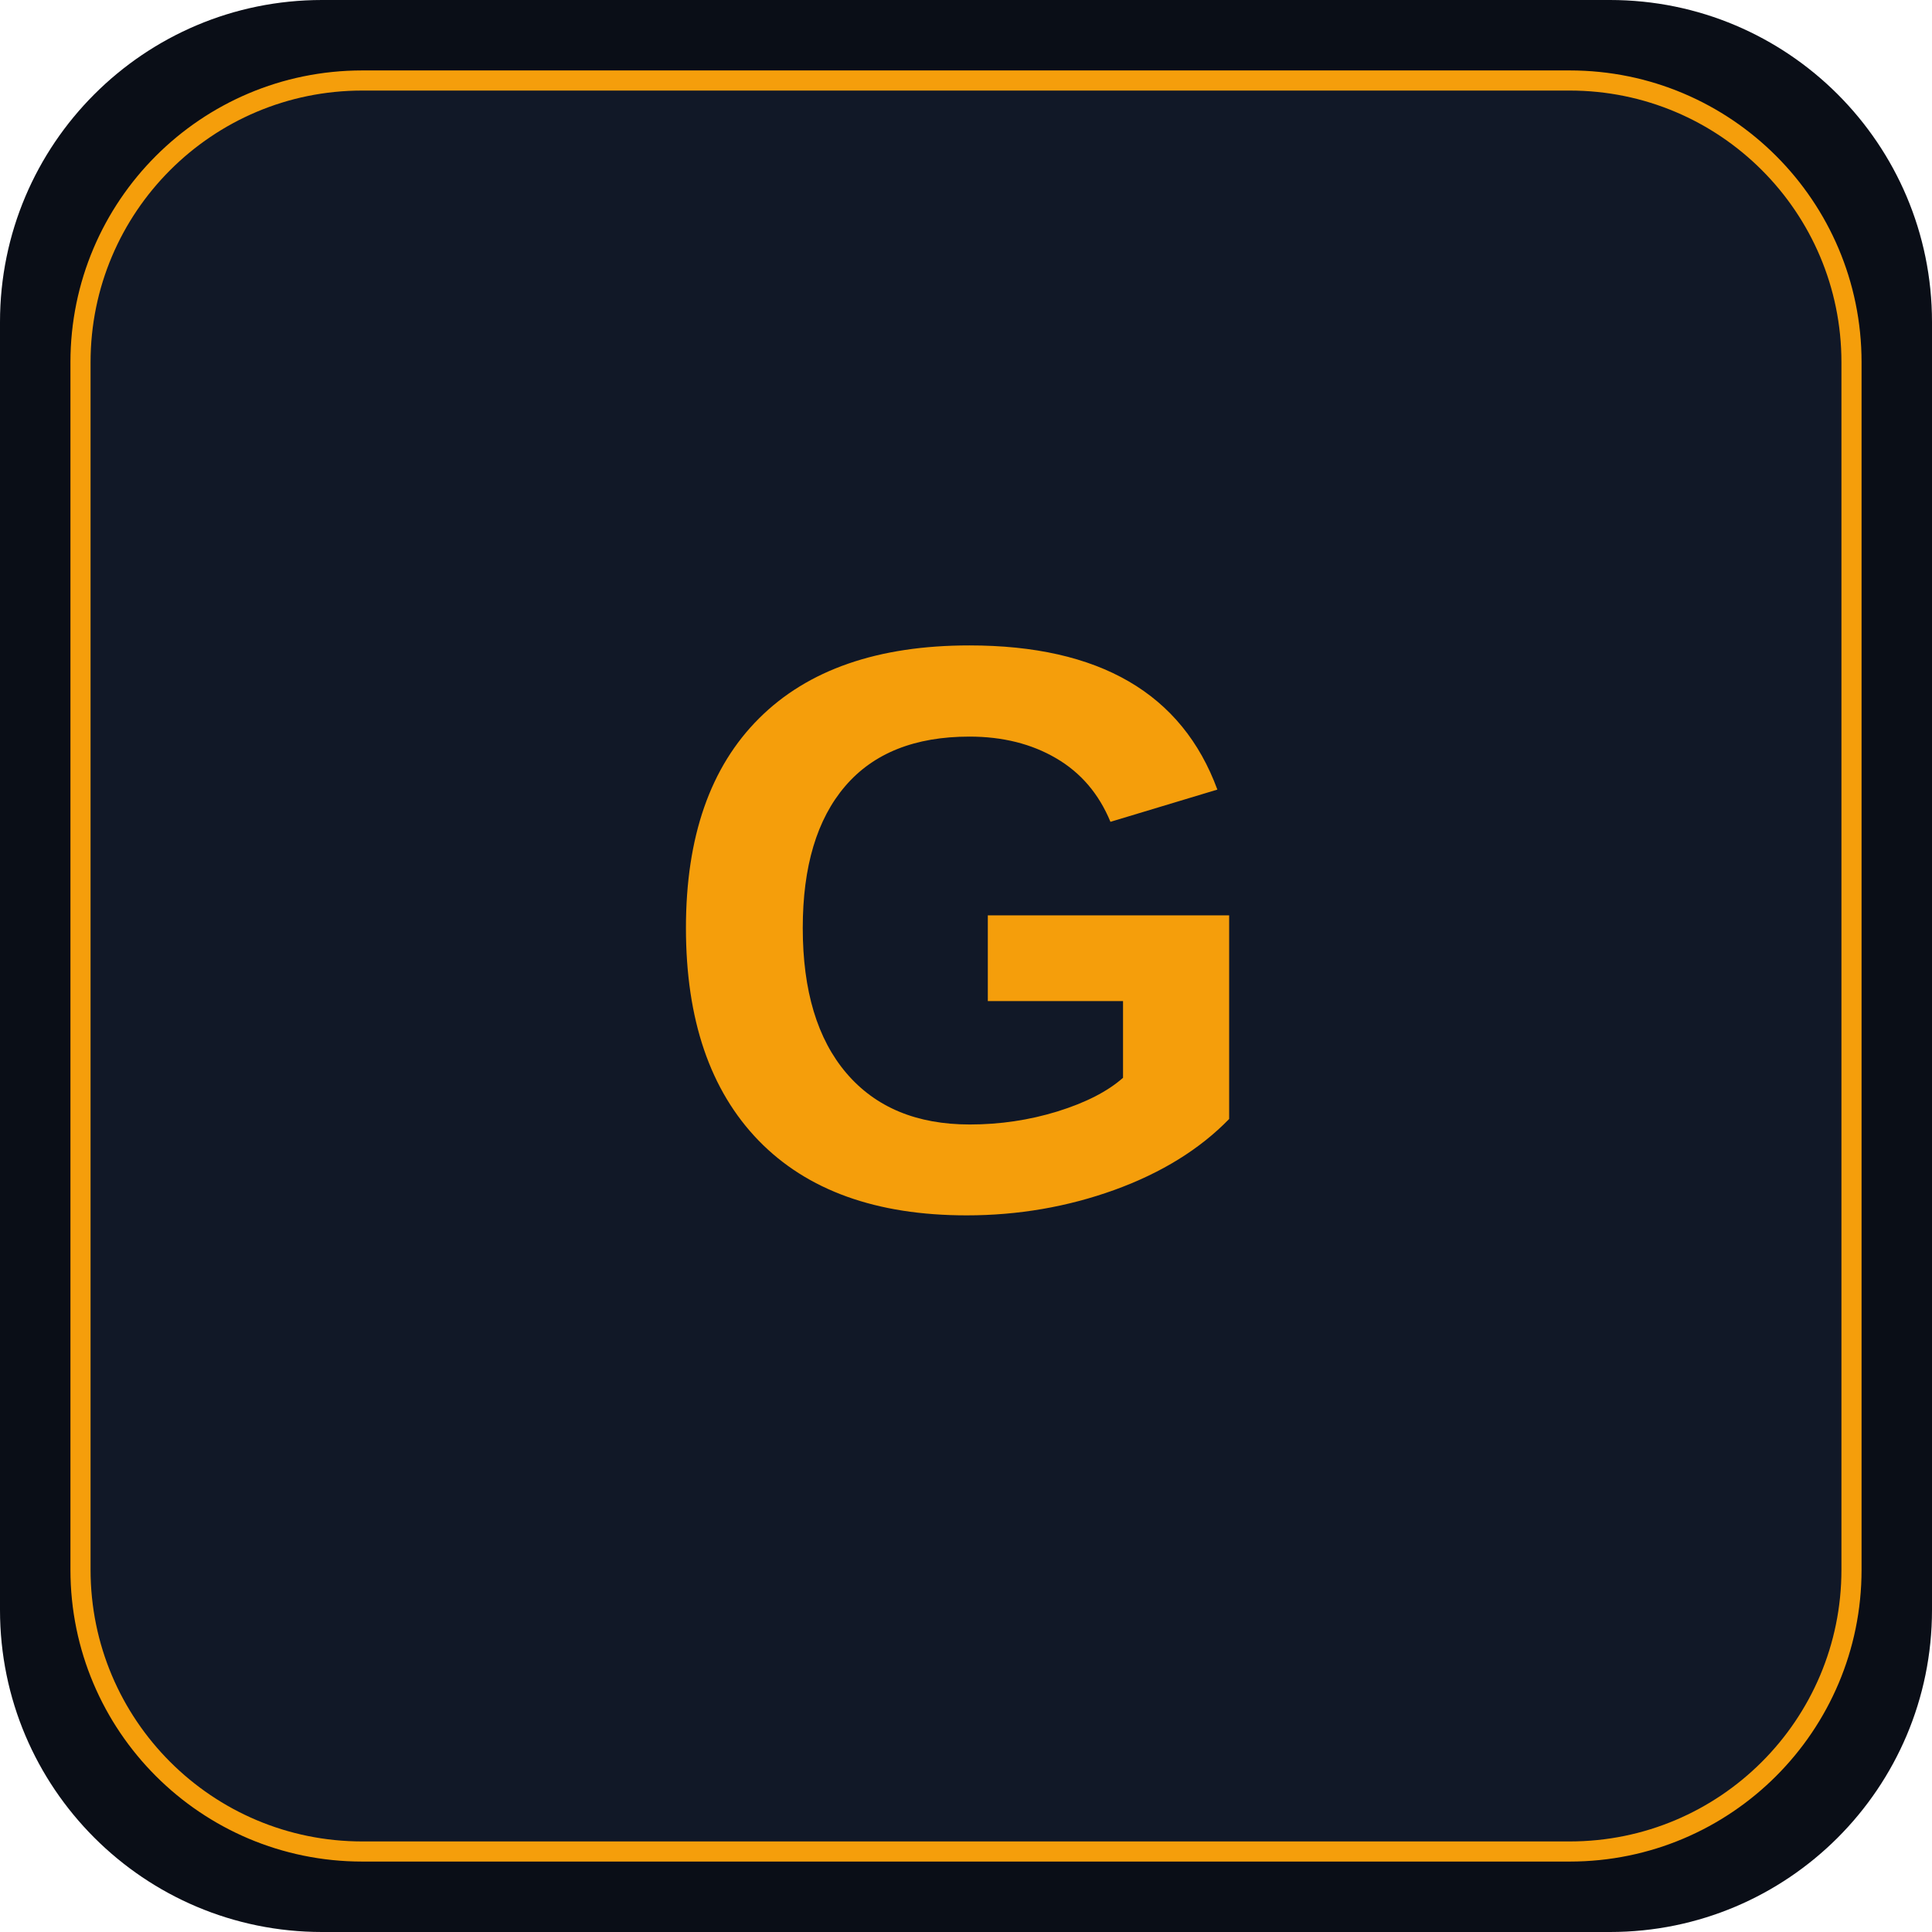
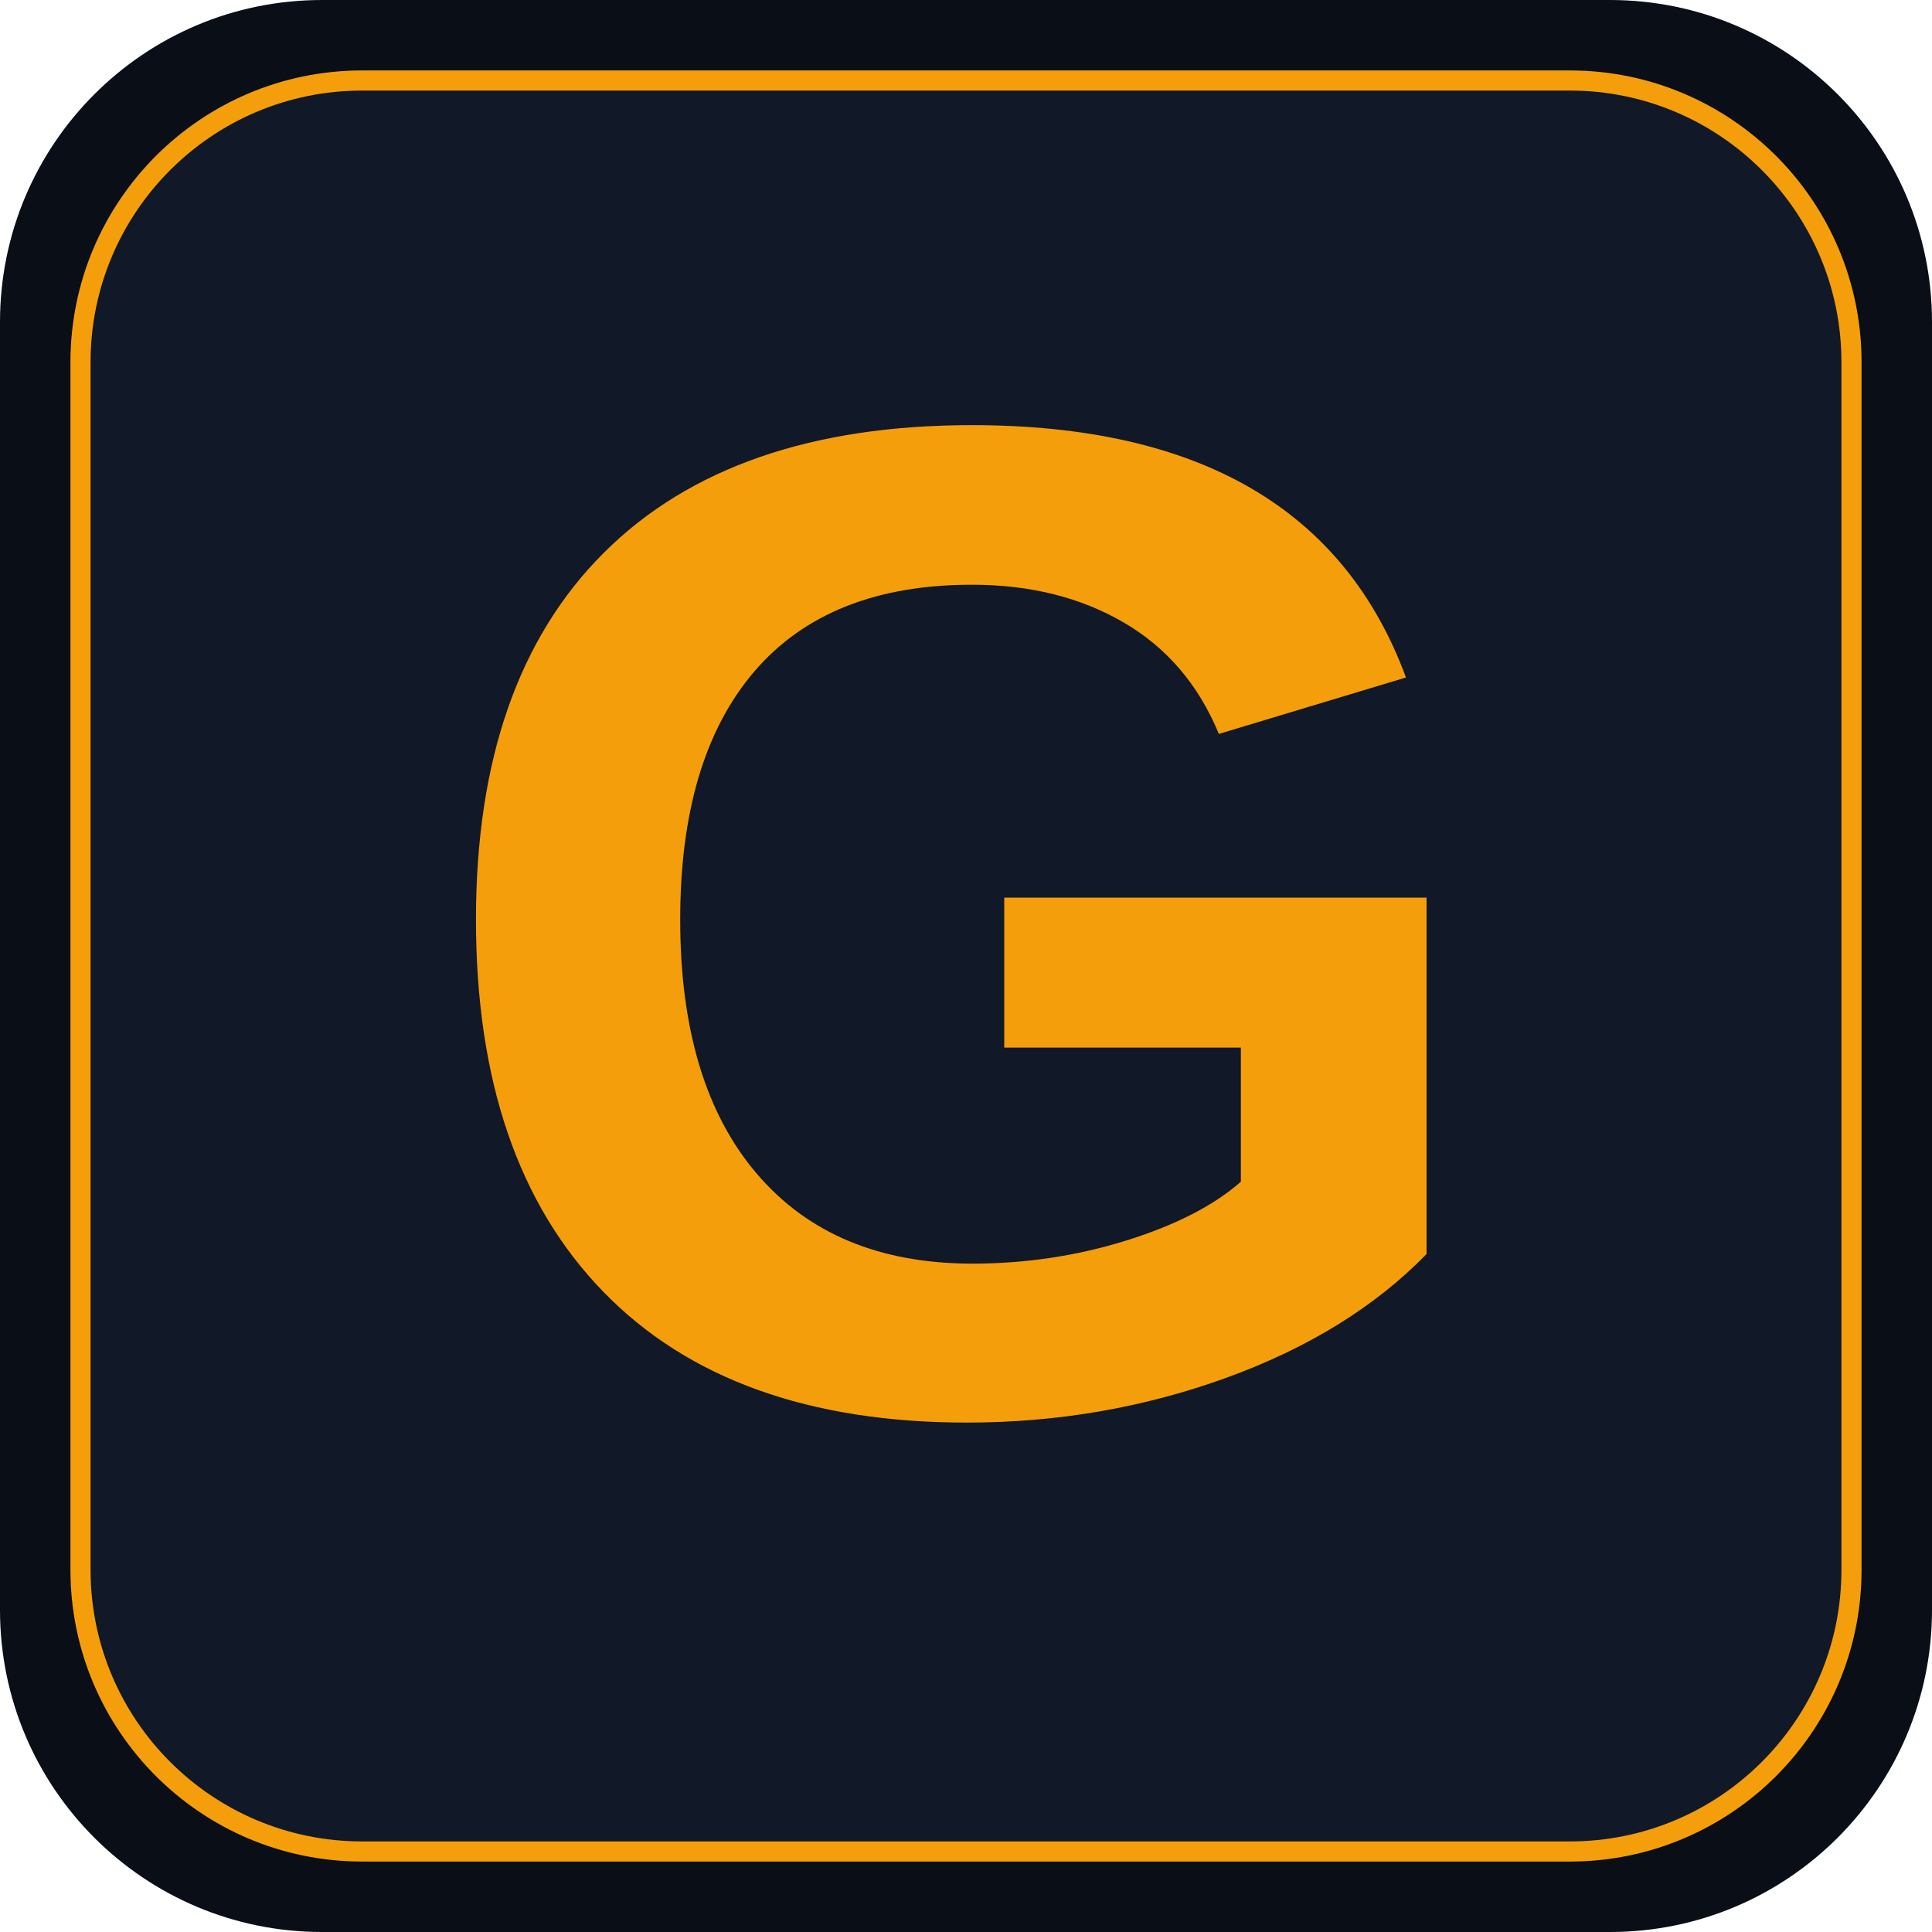
<svg xmlns="http://www.w3.org/2000/svg" width="192" height="192" viewBox="0 0 192 192">
  <rect width="192" height="192" rx="32" fill="#0a0e17" />
  <rect x="8" y="8" width="176" height="176" rx="28" fill="#111827" stroke="#f59e0b" stroke-width="2" />
-   <text x="96" y="120" text-anchor="middle" font-family="Arial,sans-serif" font-size="80" font-weight="bold" fill="#f59e0b">G</text>
+   <text x="96" y="140" text-anchor="middle" font-family="Arial,sans-serif" font-size="140" font-weight="bold" fill="#f59e0b">G</text>
</svg>
